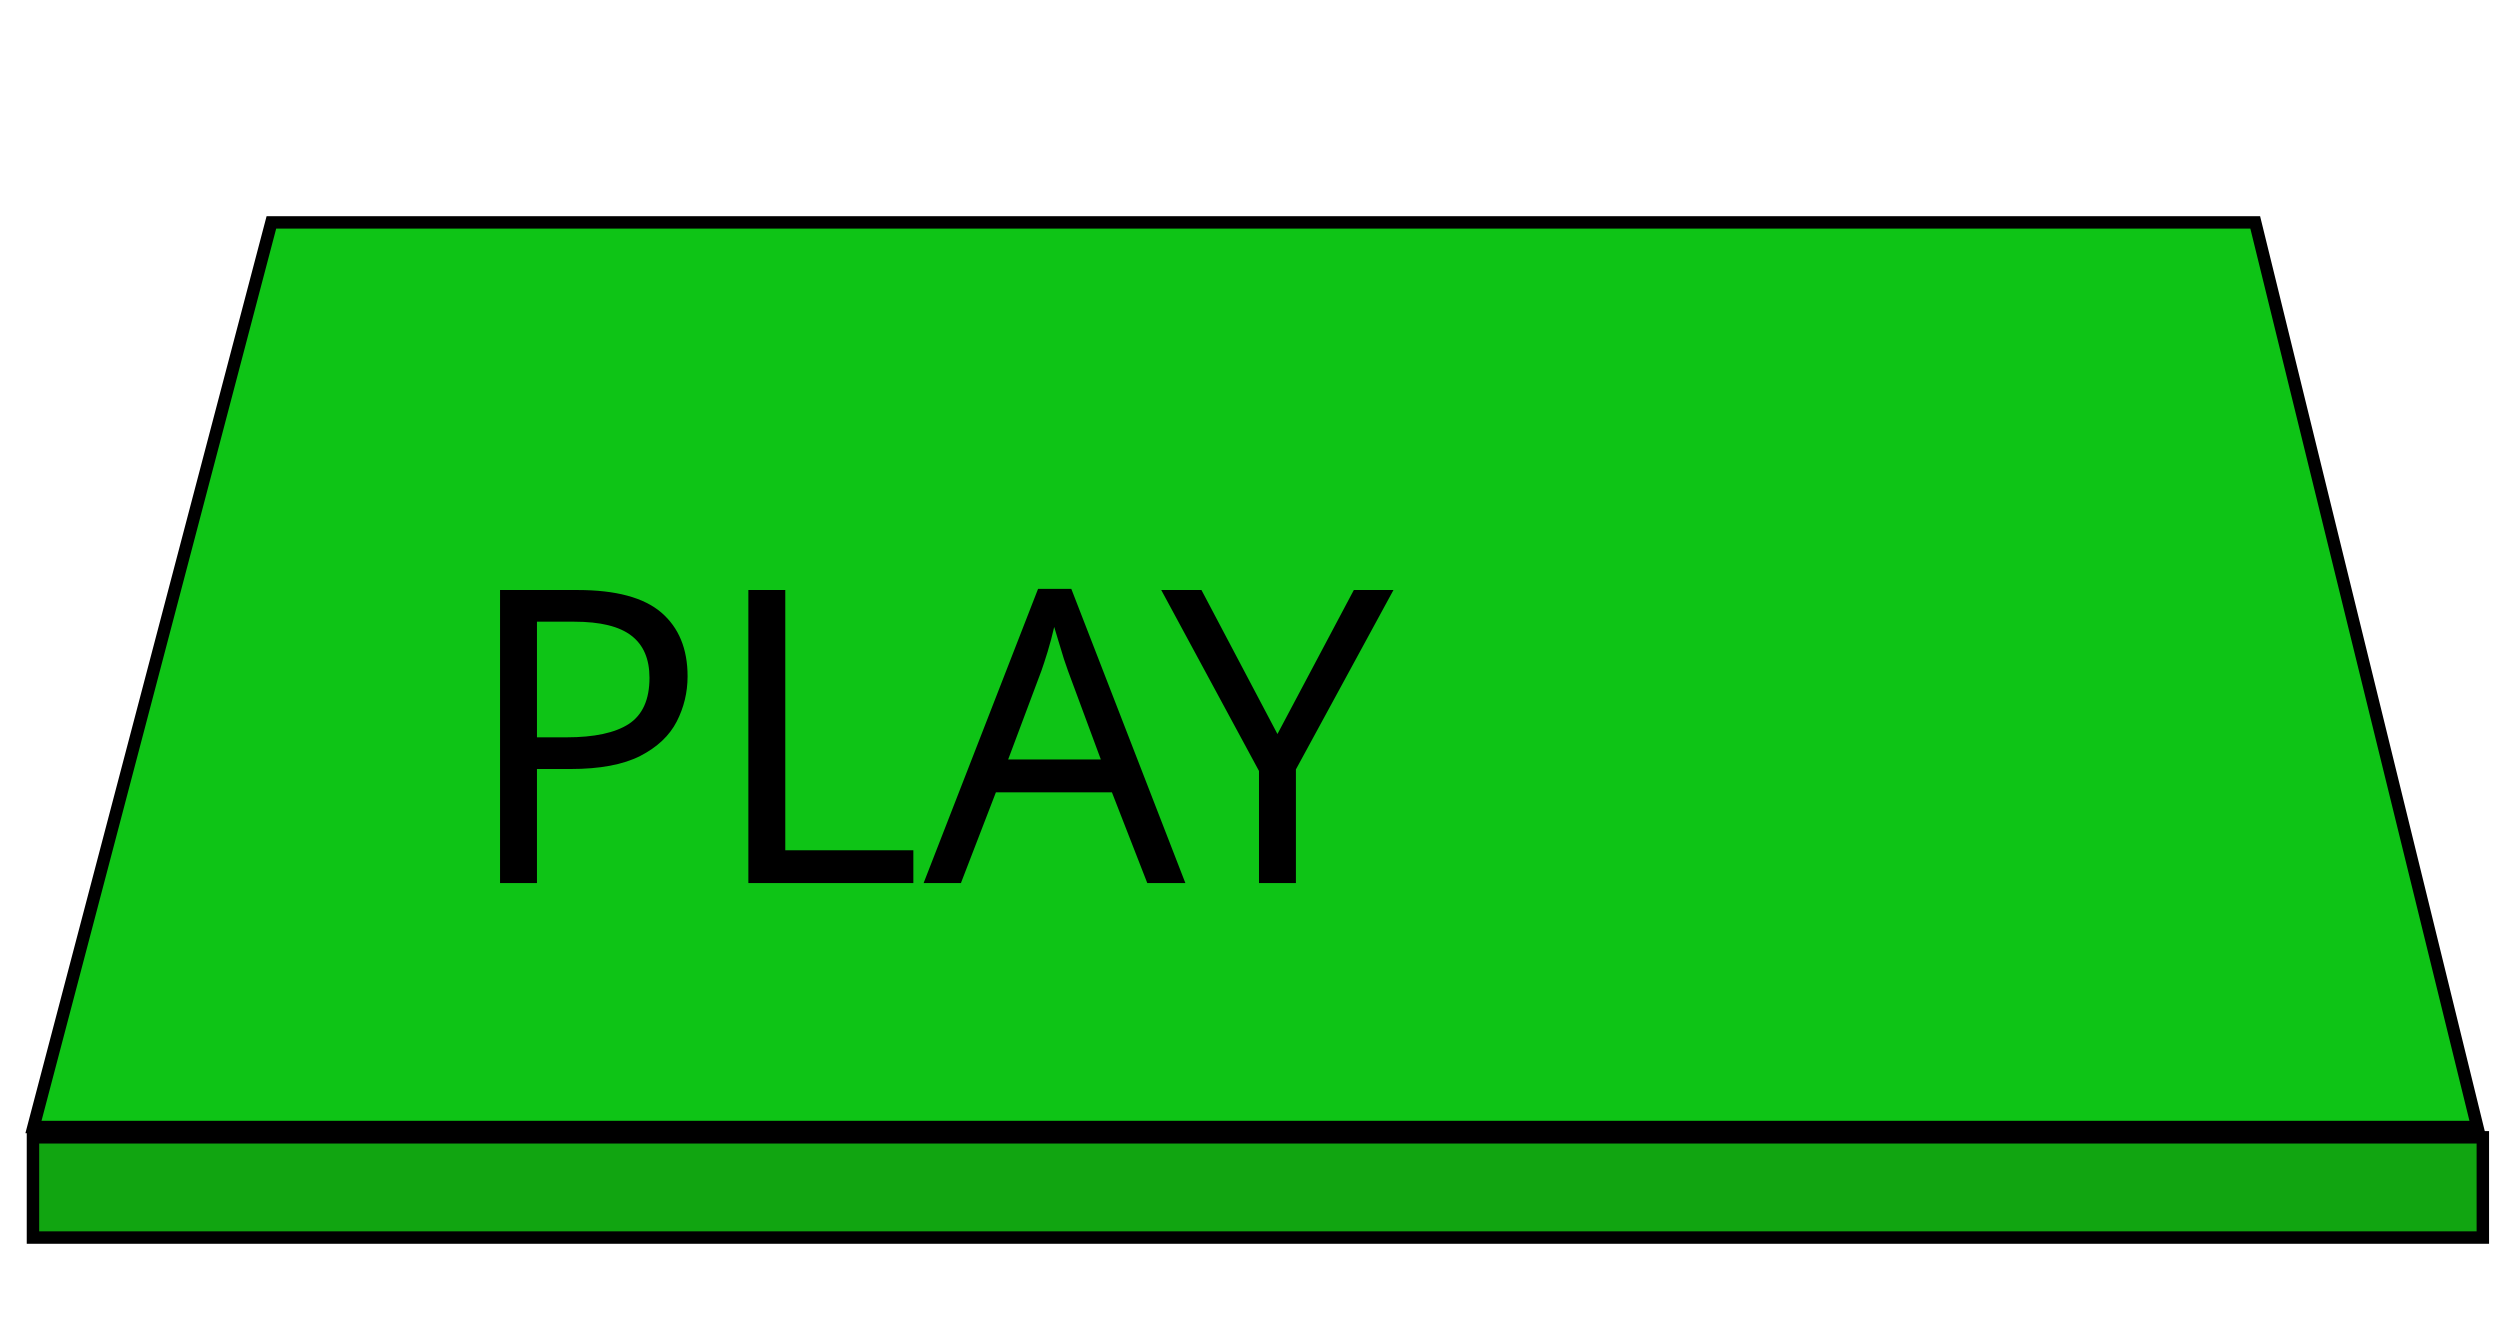
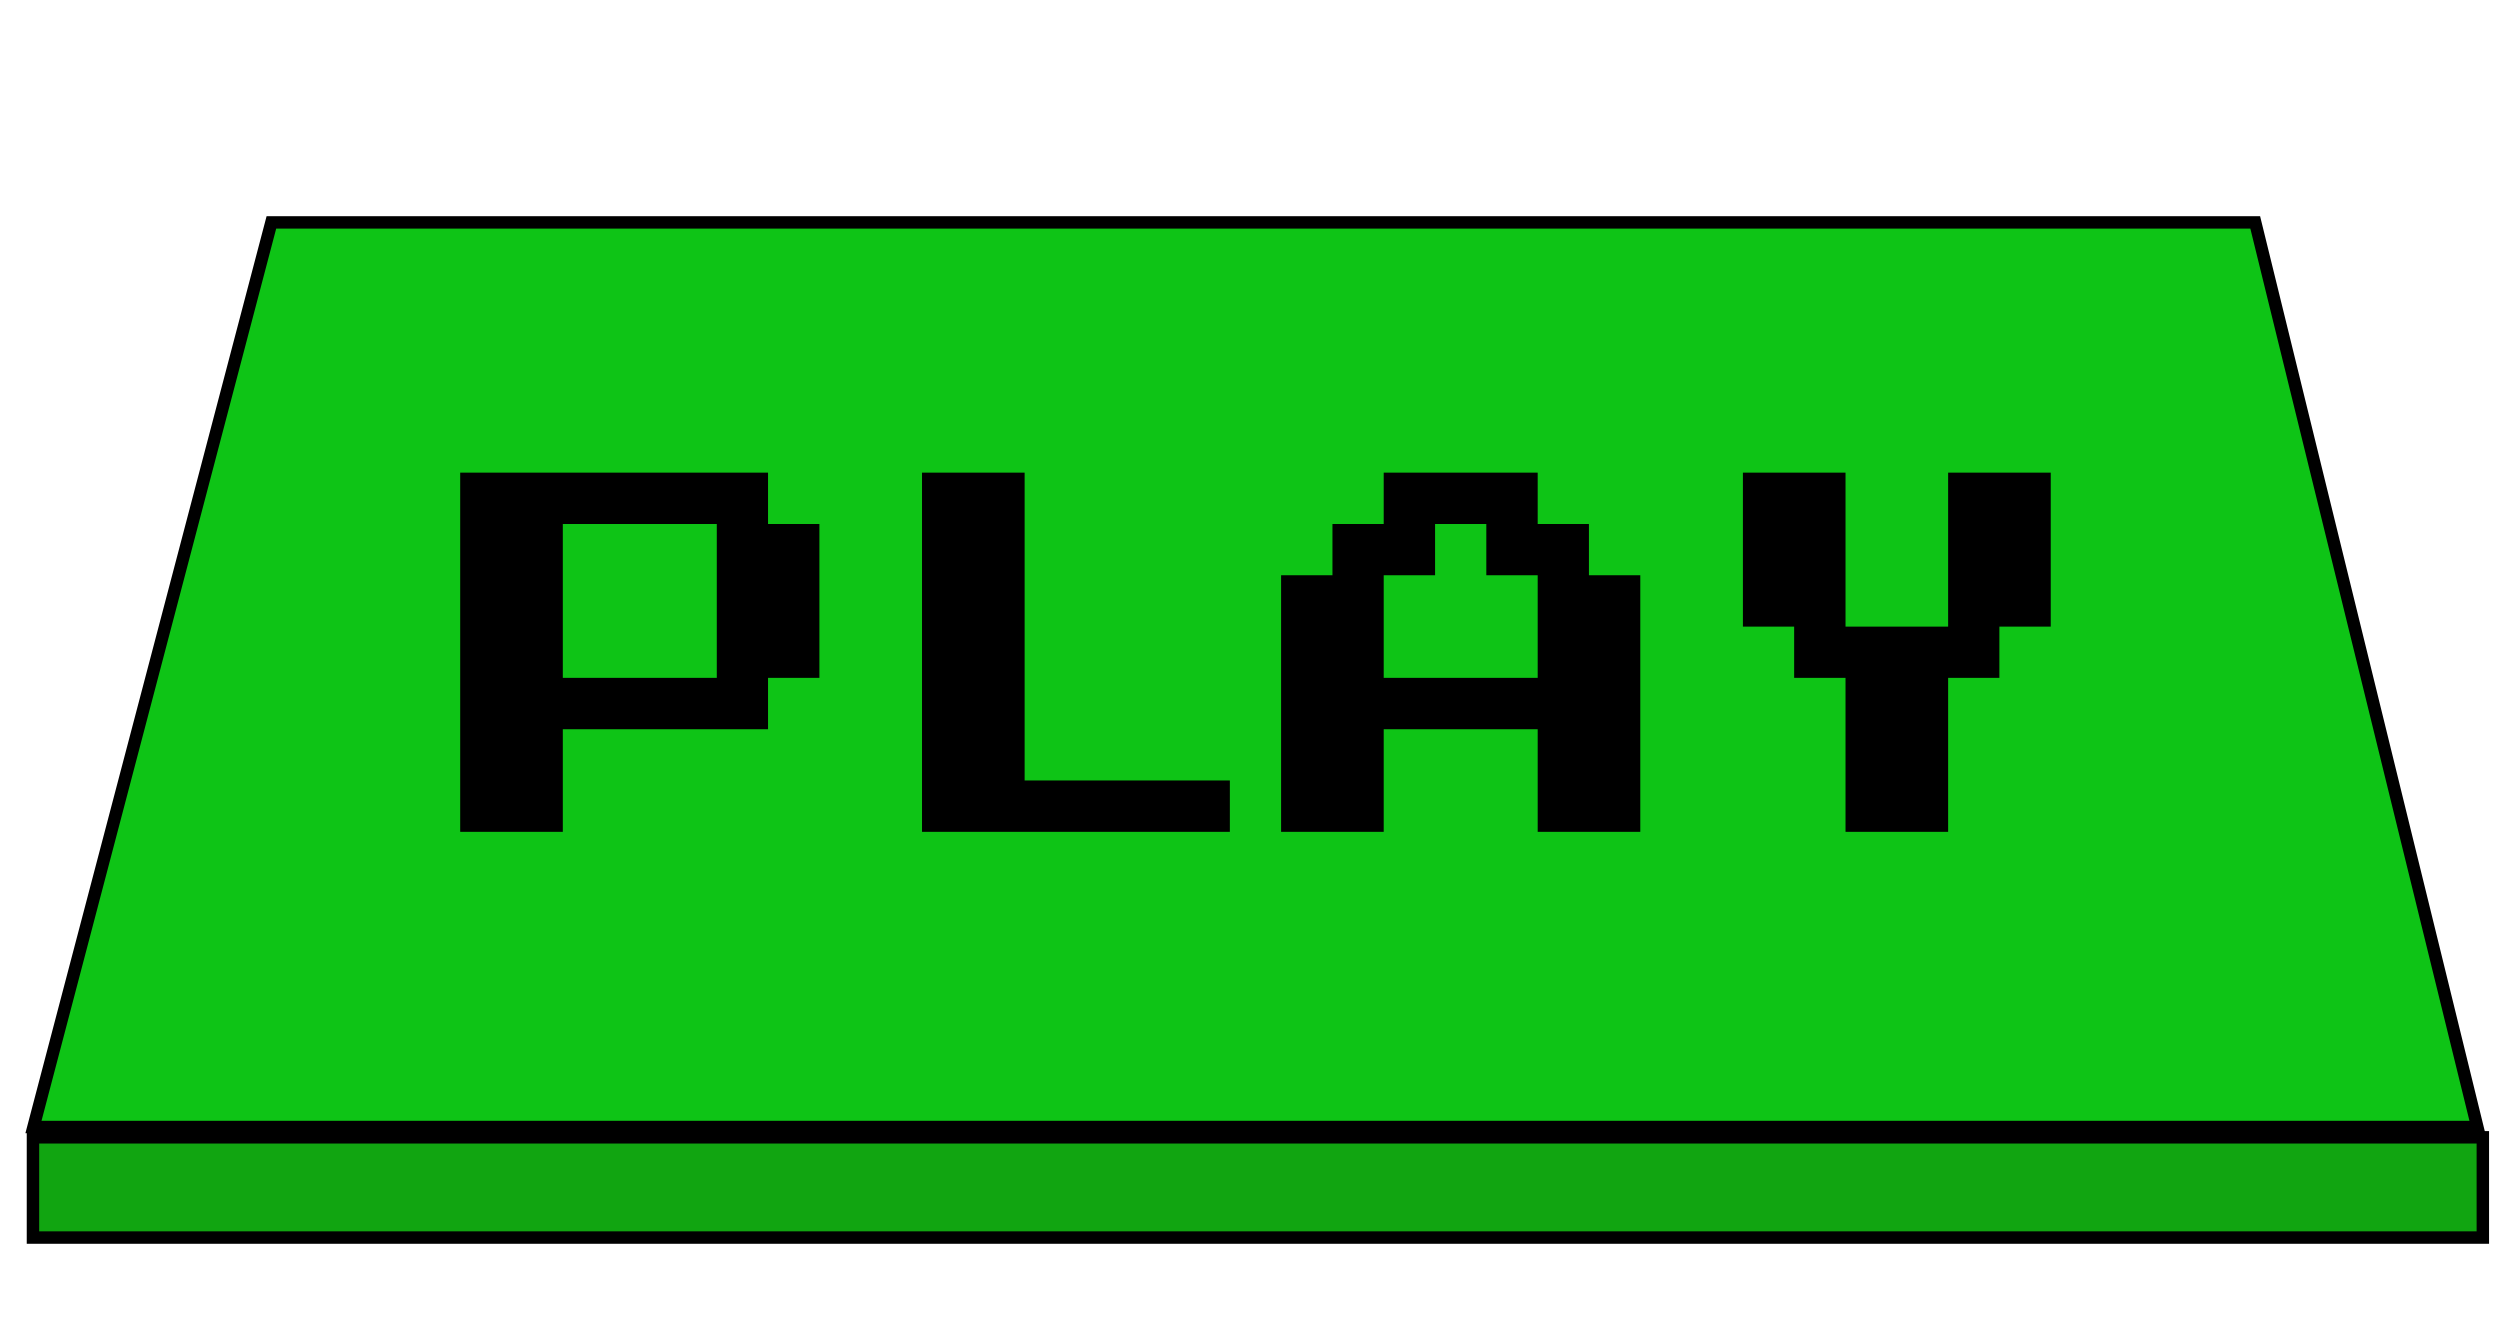
- <svg xmlns="http://www.w3.org/2000/svg" id="Layer_1" data-name="Layer 1" width="201" height="107" viewBox="0 -5 201 107">
-   <polygon points="199.18 85.61 2.69 85.61 21.82 12.88 181.32 12.88 199.18 85.61" fill="#0ec416" stroke="#000" stroke-miterlimit="10" />
-   <rect x="2.65" y="86.44" width="196.97" height="8.06" fill="#11a511" stroke="#000" stroke-miterlimit="10" />
-   <text transform="translate(37 66)" font-size="33" font-family="PressStart2P-Regular">PLAY</text>
+ <svg xmlns="http://www.w3.org/2000/svg" id="Layer_1" data-name="Layer 1" viewBox="0 0 201 107">
+   <defs>
+     <style>.cls-1{fill:#0ec416;}.cls-1,.cls-2{stroke:#000;stroke-miterlimit:10;}.cls-2{fill:#11a511;}.cls-3{isolation:isolate;}</style>
+   </defs>
+   <polygon class="cls-1" points="199.18 90.61 2.69 90.61 21.82 17.88 181.32 17.88 199.18 90.61" />
+   <rect class="cls-2" x="2.65" y="91.44" width="196.97" height="8.06" />
+   <g class="cls-3">
+     <path d="M37,66.88V38H61.75v4.13h4.13V54.5H61.75v4.13H45.25v8.25ZM45.25,54.5H57.63V42.13H45.25Z" />
+     <path d="M74.13,66.88V38h8.25V62.75h16.5v4.13Z" />
+     <path d="M103,66.88V46.25h4.13V42.13h4.12V38h12.38v4.13h4.12v4.12h4.13V66.88h-8.25V58.63H111.25v8.25Zm8.25-12.38h12.38V46.25H119.5V42.13h-4.12v4.12h-4.13Z" />
+     <path d="M148.38,66.88V54.5h-4.13V50.38h-4.12V38h8.25V50.38h8.25V38h8.25V50.38h-4.13V54.5h-4.12V66.88Z" />
+   </g>
</svg>
